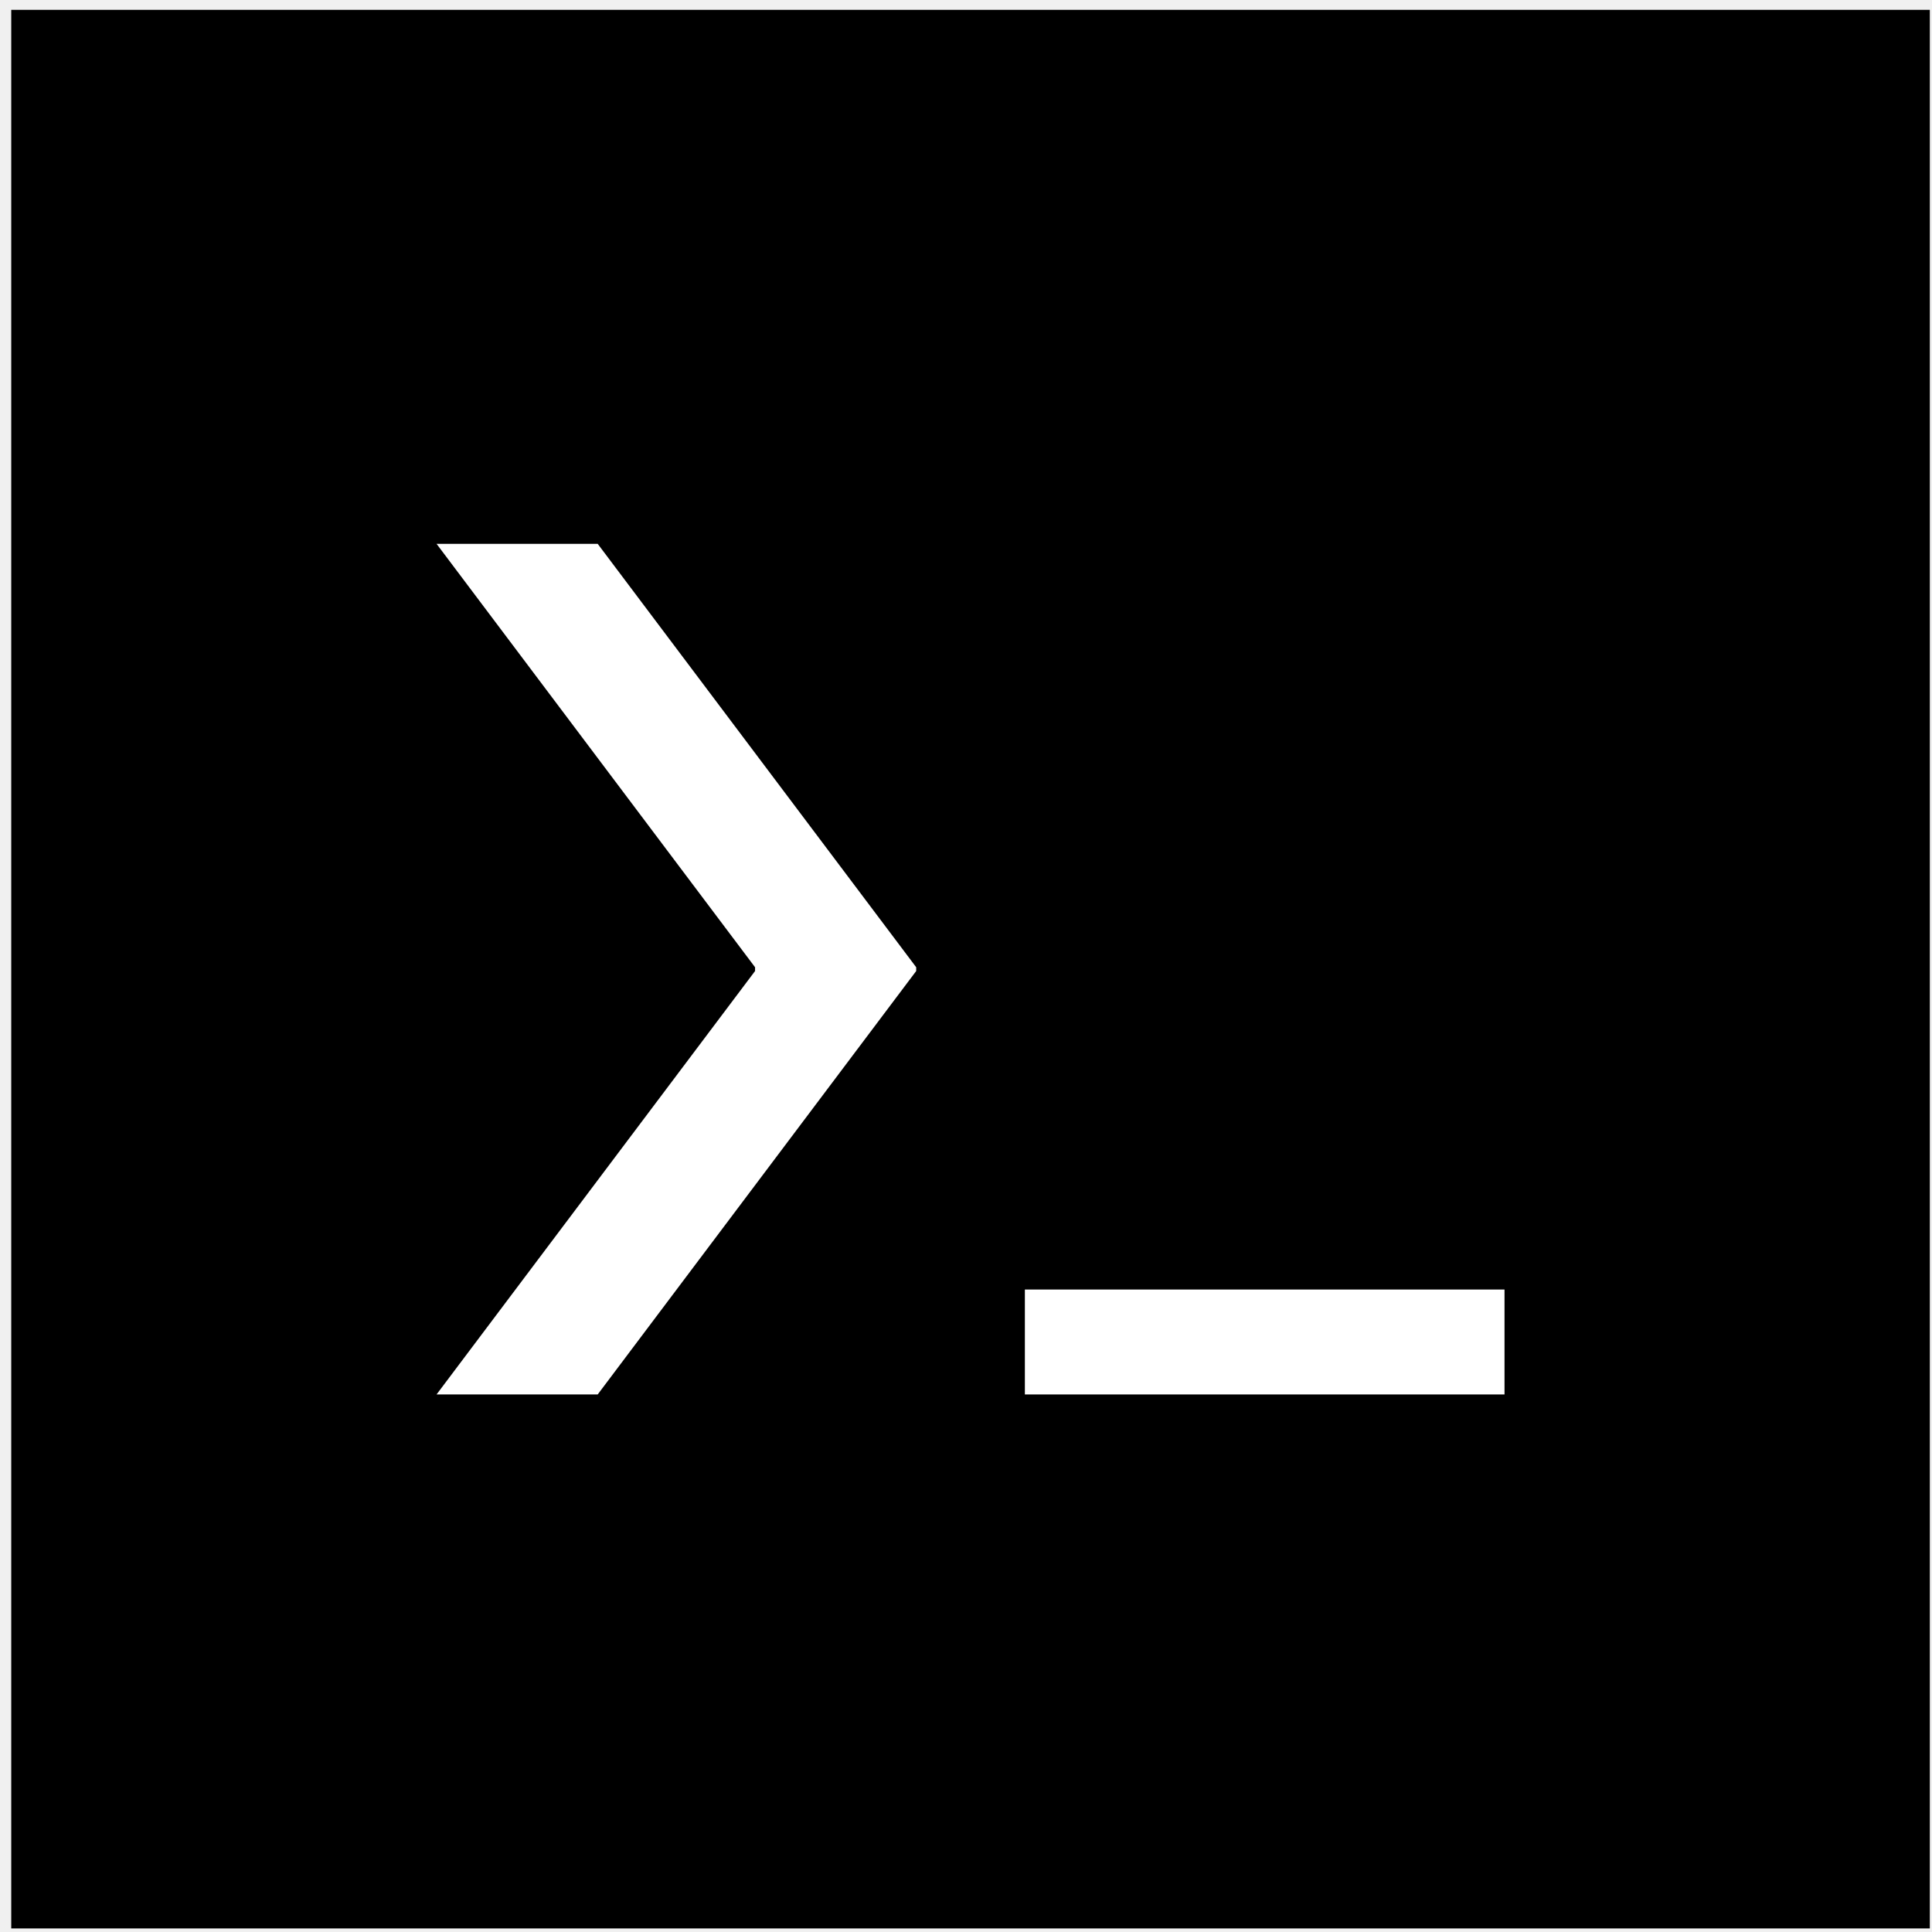
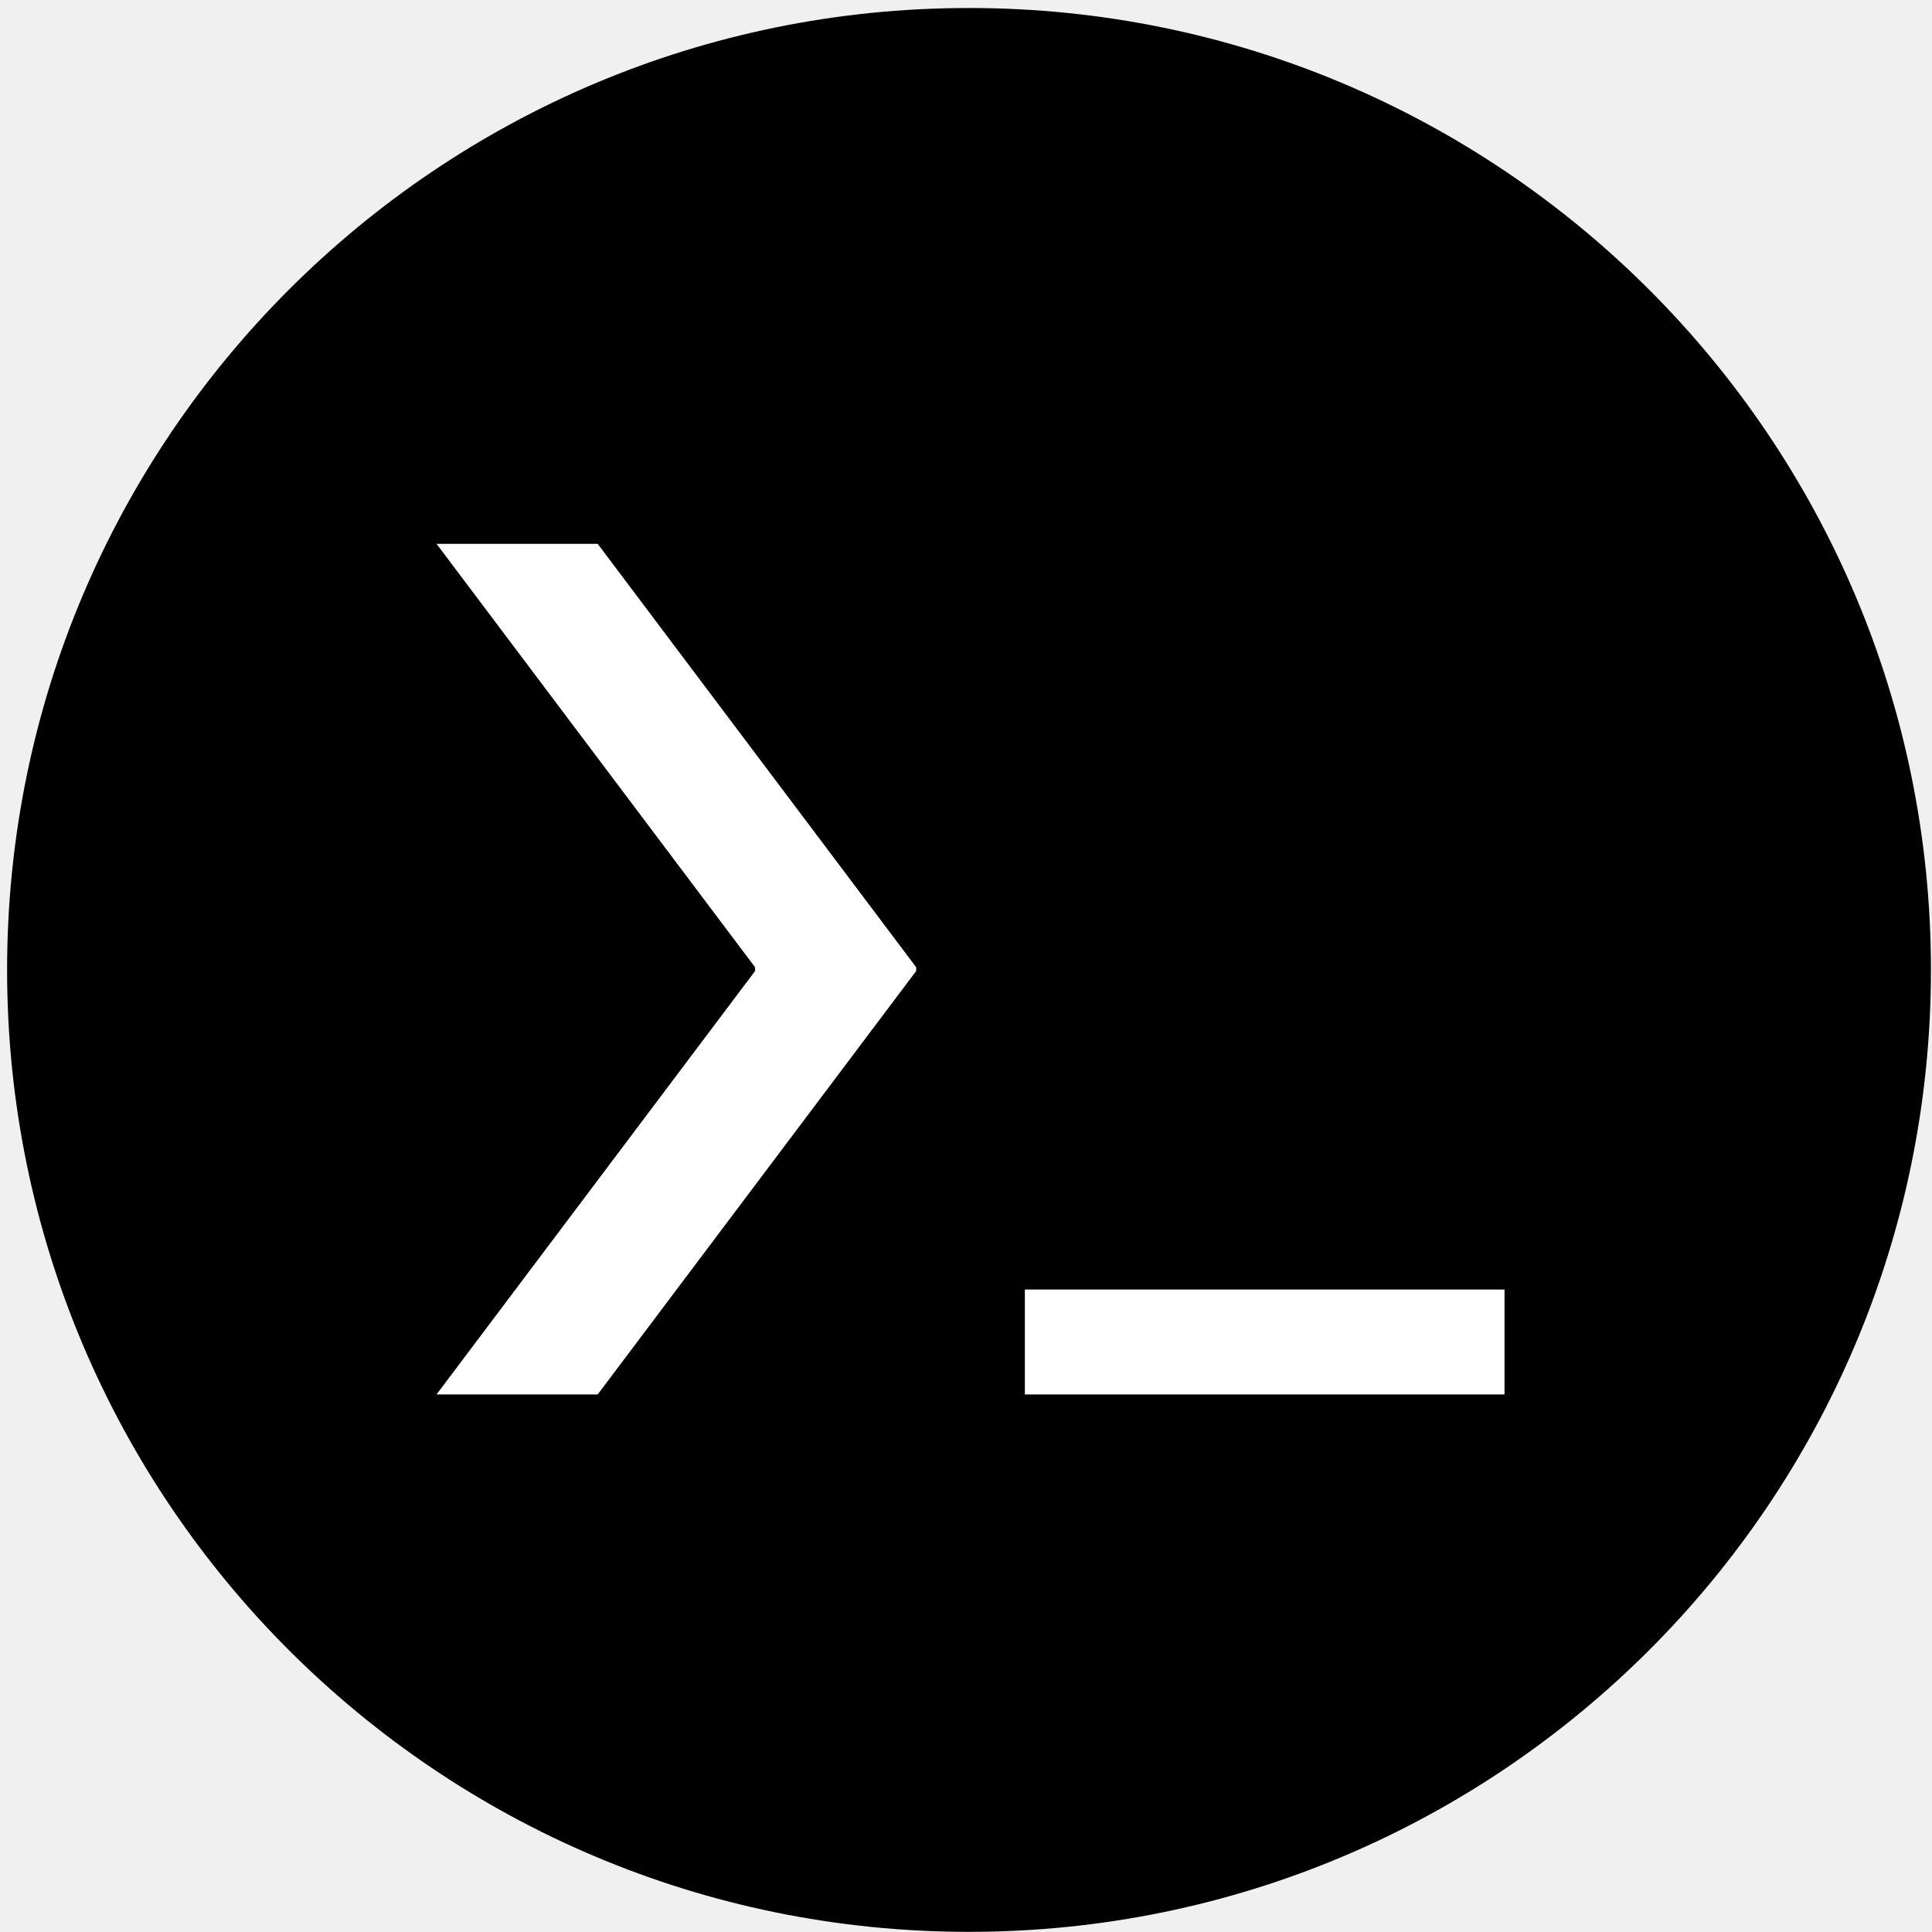
<svg xmlns="http://www.w3.org/2000/svg" version="1.1" id="Layer_1" x="0px" y="0px" width="64px" height="64px" viewBox="0 0 64 64" enable-background="new 0 0 64 64" xml:space="preserve">
  <defs id="defs184" />
-   <g style="fill:none" id="g413" transform="matrix(0.1241326,0,0,0.1241326,0.3723008,0.3259688)">
-     <rect width="512" height="512" fill="#000000" id="rect398" x="0" y="0" />
-     <path d="m 156.5,142.5 h -43 l 85,113 v 1 l -85,113 h 43 l 85,-113 v -1 z" fill="#ffffff" id="path400" />
-     <path d="m 398.5,341.5 h -128 v 28 h 128 z" fill="#ffffff" id="path402" />
+   <g id="g460">
+     <circle style="vector-effect:non-scaling-stroke;fill:#000000;-inkscape-stroke:hairline" id="path453" cx="32.1" cy="32.13" r="31.865" />
+     <path d="m 19.799,18.015 h -5.338 L 25.013,32.042 V 32.166 L 14.461,46.193 h 5.338 L 30.35,32.166 v -0.124 z" fill="#ffffff" id="path400" style="fill:#ffffff;stroke-width:0.124" />
+     <path d="M 49.839,42.717 H 33.95 v 3.476 h 15.889 z" fill="#ffffff" id="path402" style="fill:#ffffff;stroke-width:0.124" />
  </g>
</svg>
